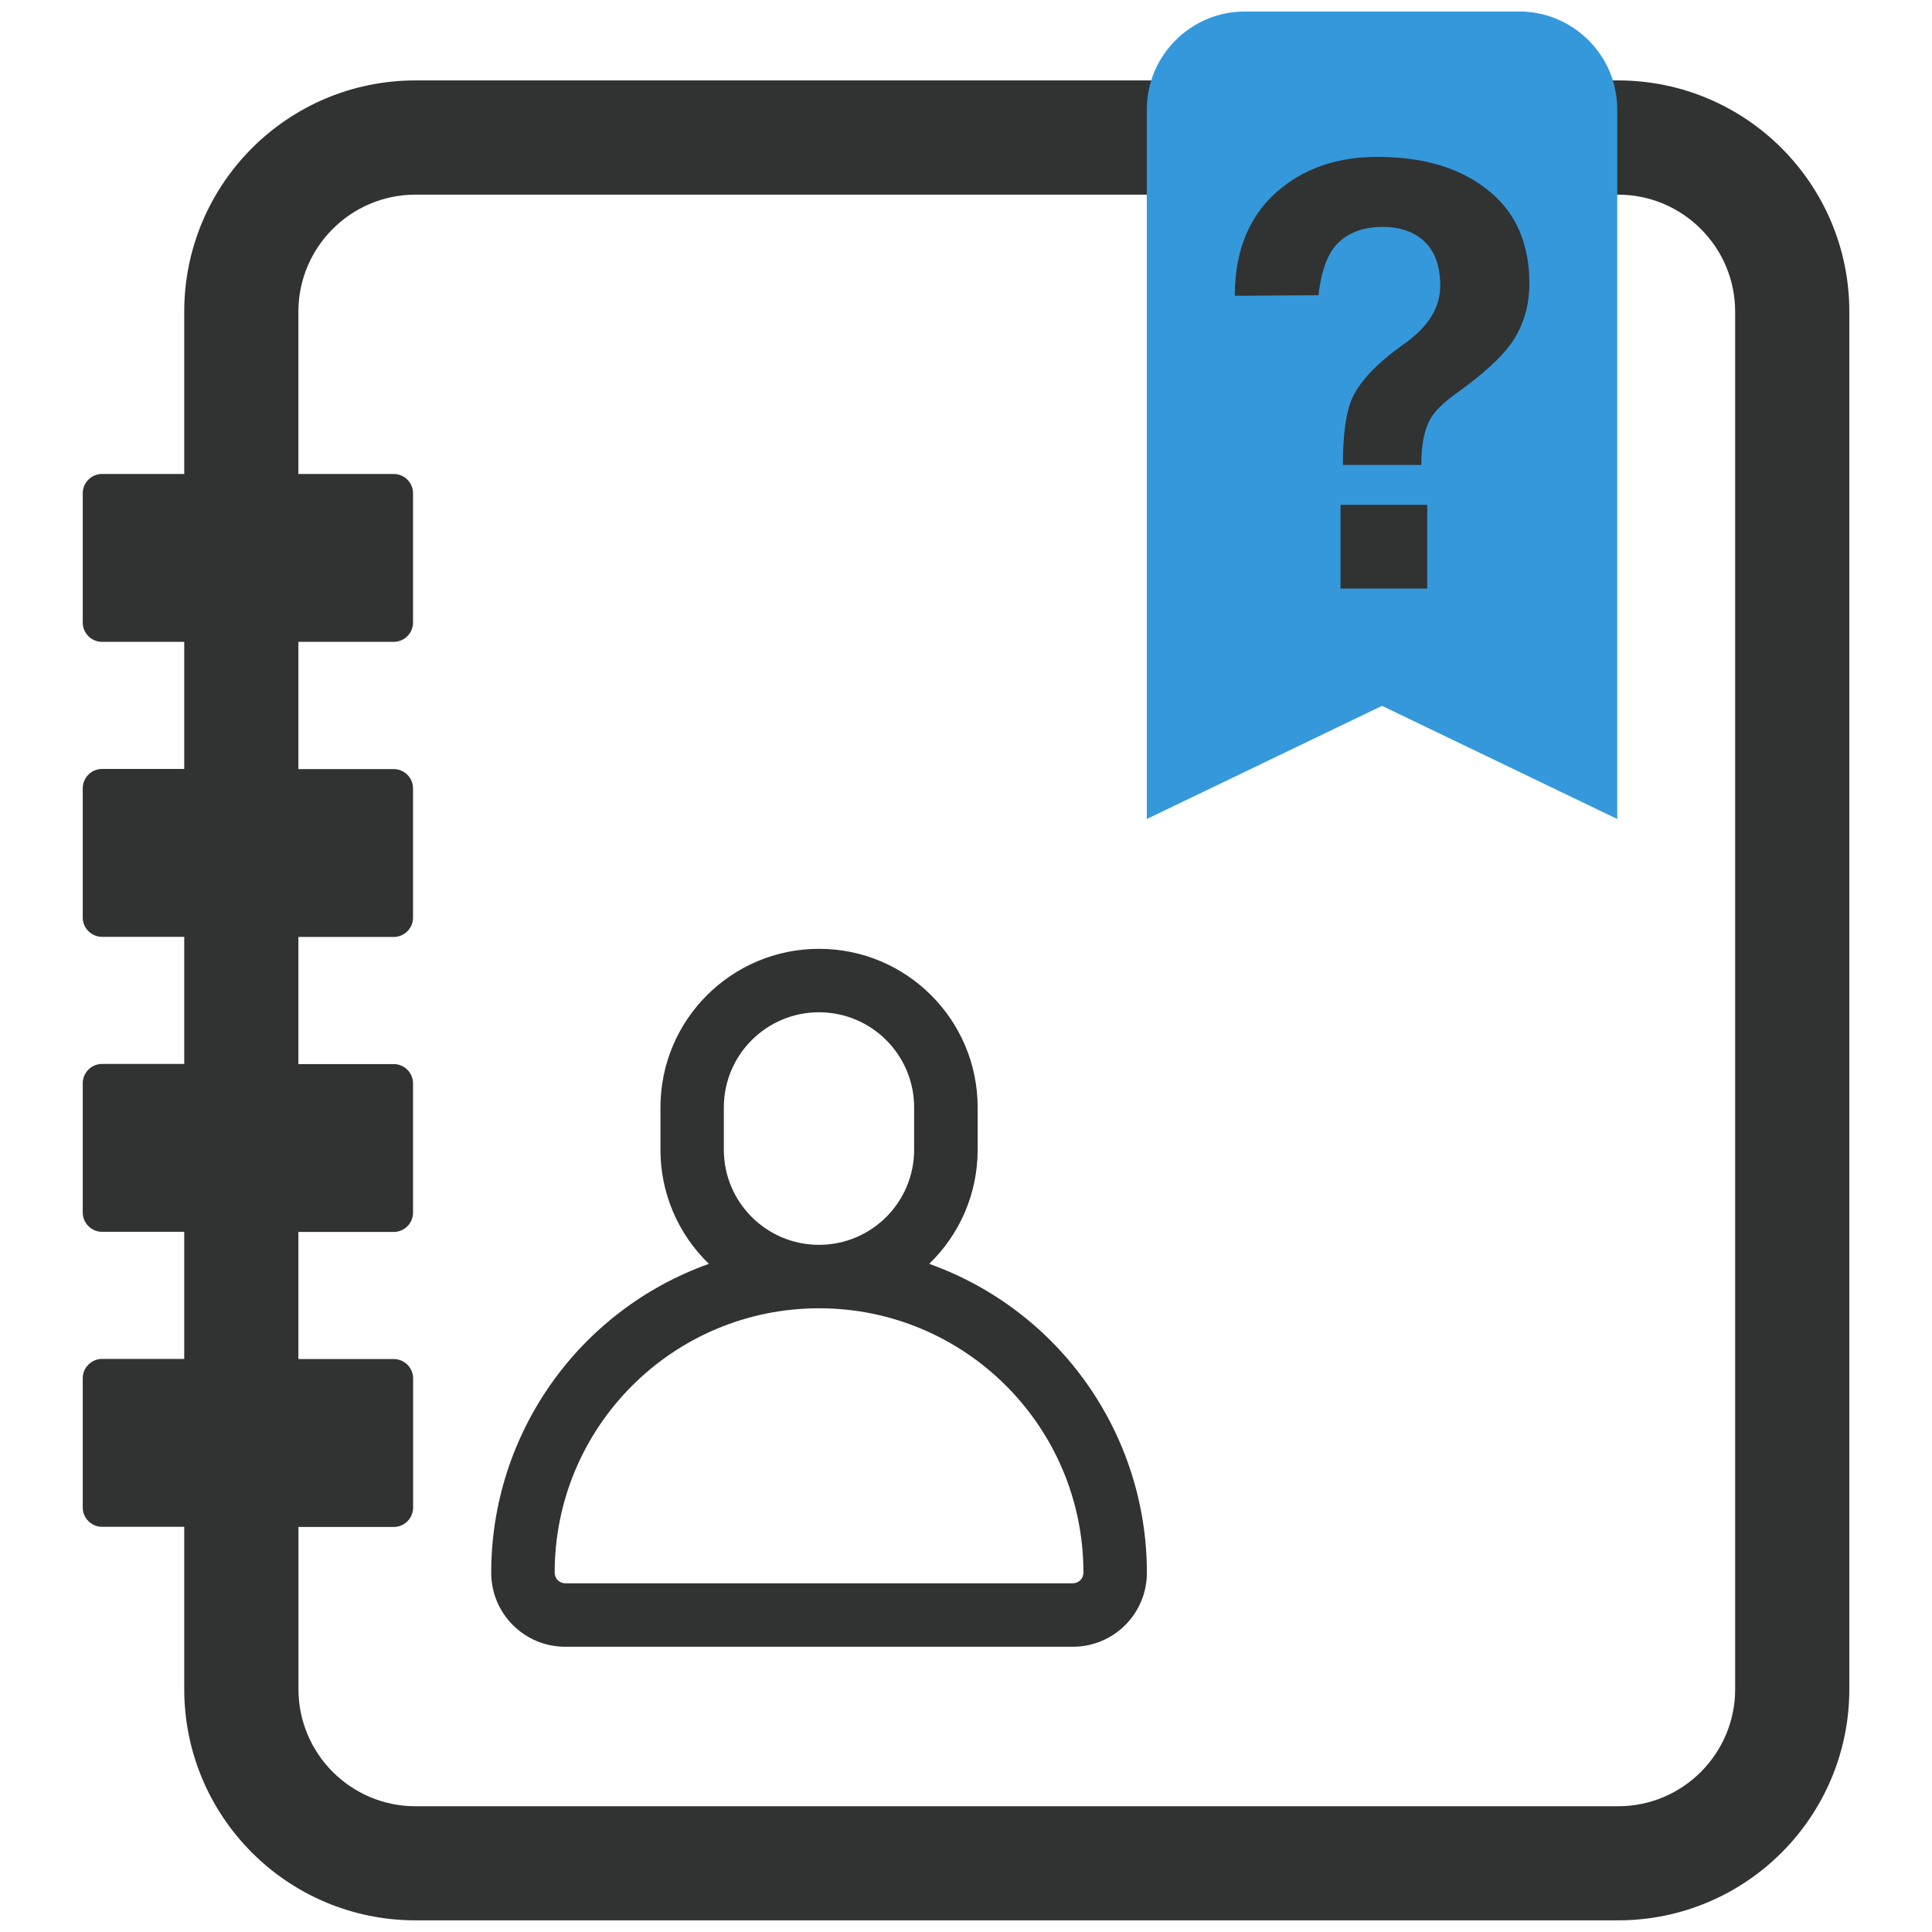
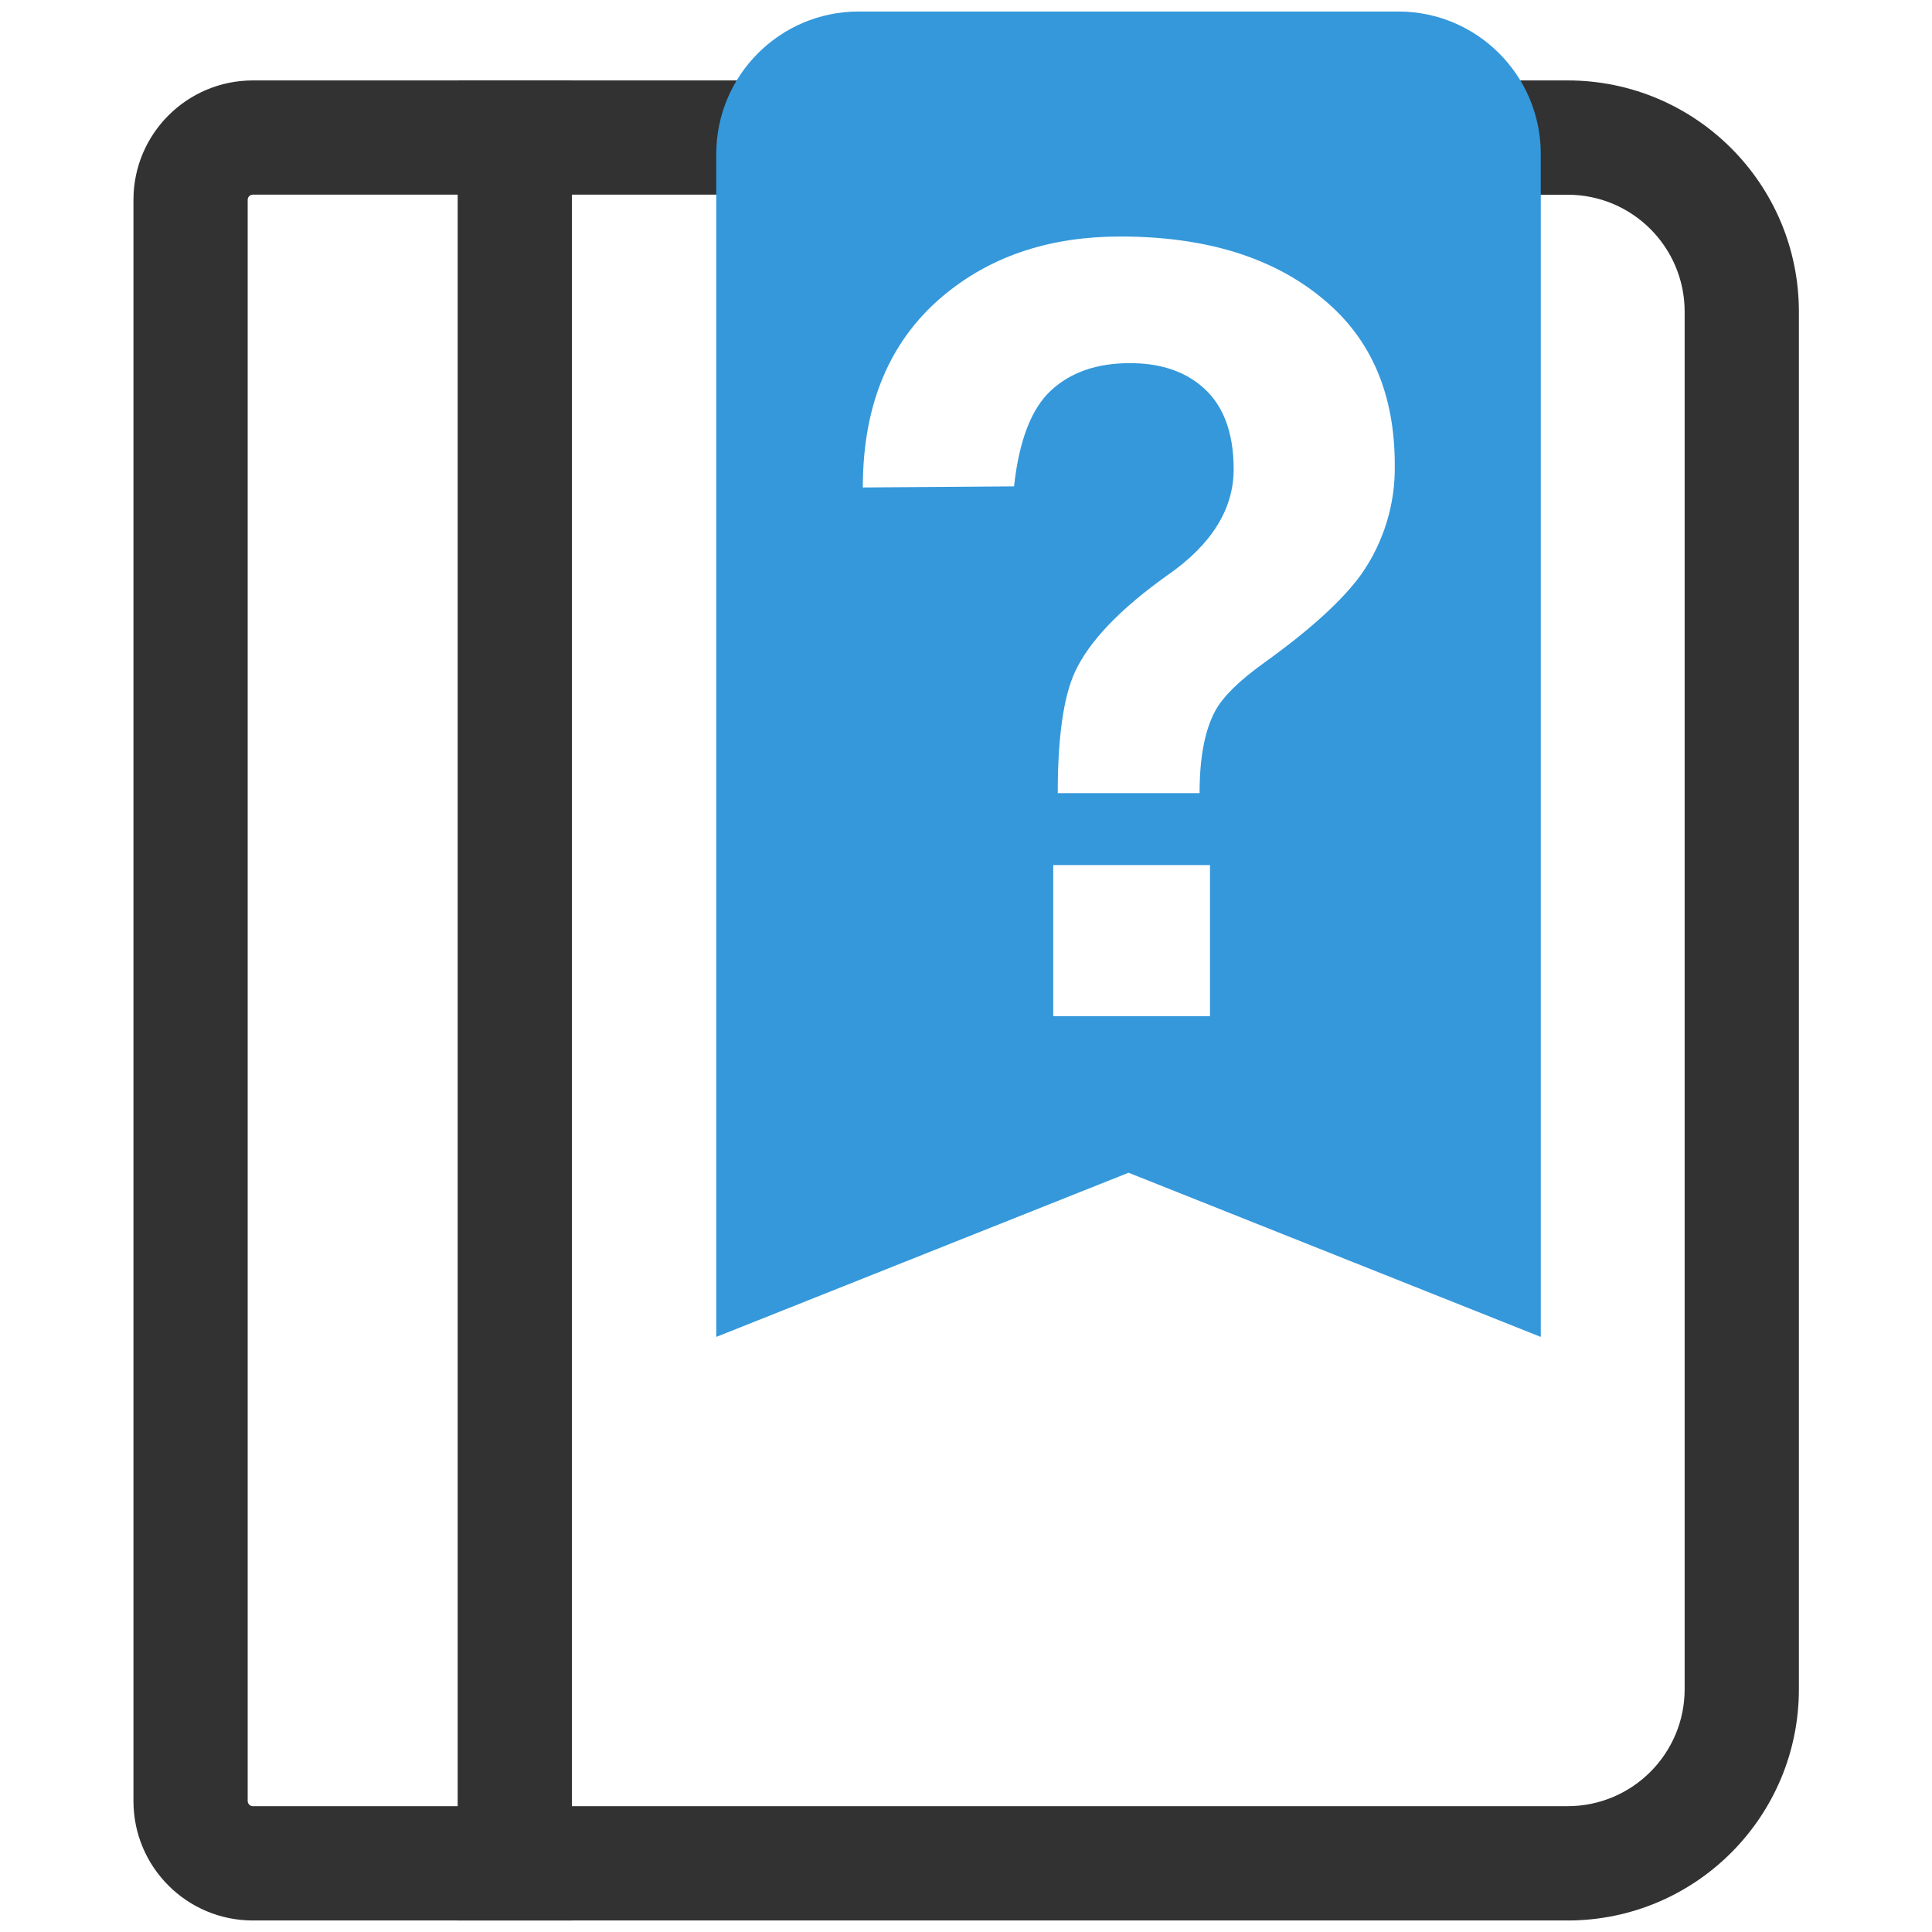
- <svg xmlns="http://www.w3.org/2000/svg" version="1.1" id="图层_1" x="0px" y="0px" viewBox="0 0 283.46 283.46" style="enable-background:new 0 0 283.46 283.46;" xml:space="preserve">
-   <style type="text/css">
- 	.st0{fill:#CDCDCD;}
- 	.st1{fill:#3498DB;}
- 	.st2{fill:#313232;}
- 	.st3{fill:#323232;}
- 	.st4{fill:none;}
- </style>
-   <g>
-     <path class="st2" d="M136.33,185.43c4.39-4.24,7.11-10.17,7.11-16.75v-6.2c0-12.85-10.42-23.27-23.27-23.27   s-23.27,10.42-23.27,23.27v6.2c-0.01,6.32,2.56,12.37,7.11,16.75c-19.15,6.84-31.94,24.98-31.94,45.32c0,6,4.86,10.86,10.86,10.86   h74.48c6,0,10.86-4.86,10.86-10.86C168.27,210.41,155.48,192.27,136.33,185.43z M106.2,162.48c0-7.71,6.25-13.96,13.96-13.96   c7.71,0,13.96,6.25,13.96,13.96v6.2c0,7.71-6.25,13.96-13.96,13.96s-13.96-6.25-13.96-13.96V162.48z M157.41,232.3H82.93   c-0.86,0-1.55-0.69-1.55-1.55c0,0,0,0,0-0.01c0-21.42,17.37-38.79,38.79-38.79c0,0,0,0,0.01,0c21.42,0,38.79,17.37,38.78,38.8   C158.95,231.61,158.26,232.3,157.41,232.3z" />
-     <path class="st2" d="M237.4,11.8H60.96c-18.74,0-33.93,15.19-33.93,33.93v23.81H14.97c-1.56,0-2.83,1.28-2.83,2.83v18.97   c0,1.56,1.28,2.83,2.83,2.83h12.06v18.65H14.97c-1.56,0-2.83,1.28-2.83,2.83v18.97c0,1.56,1.28,2.83,2.83,2.83h12.06v18.65H14.97   c-1.56,0-2.83,1.28-2.83,2.83v18.97c0,1.56,1.28,2.83,2.83,2.83h12.06v18.65H14.97c-1.56,0-2.83,1.28-2.83,2.83v18.97   c0,1.56,1.28,2.83,2.83,2.83h12.06v23.81c0,18.74,15.19,33.93,33.93,33.93H237.4c18.74,0,33.93-15.19,33.93-33.93V45.73   C271.33,26.99,256.14,11.8,237.4,11.8z M254.58,247.84c0,9.47-7.7,17.17-17.17,17.17H60.96c-9.47,0-17.17-7.7-17.17-17.17v-23.81   h13.99c1.56,0,2.83-1.28,2.83-2.83v-18.97c0-1.56-1.28-2.83-2.83-2.83H43.78v-18.65h13.99c1.56,0,2.83-1.28,2.83-2.83v-18.97   c0-1.56-1.28-2.83-2.83-2.83H43.78v-18.65h13.99c1.56,0,2.83-1.28,2.83-2.83v-18.97c0-1.56-1.28-2.83-2.83-2.83H43.78V94.17h13.99   c1.56,0,2.83-1.28,2.83-2.83V72.37c0-1.56-1.28-2.83-2.83-2.83H43.78V45.73c0-9.47,7.7-17.17,17.17-17.17h125.98   c0.36-0.34,0.72-0.69,1.12-1.01c3.78-3.02,8.45-4.53,14.03-4.53c6.97,0,12.49,1.71,16.55,5.14c0.15,0.13,0.28,0.27,0.43,0.4h18.35   c9.47,0,17.17,7.7,17.17,17.17V247.84z" />
-   </g>
-   <path class="st1" d="M222.92,1.69h-40.3c-7.9,0-14.36,6.46-14.36,14.36v104.11l34.51-16.6l34.51,16.6V16.05  C237.29,8.15,230.82,1.69,222.92,1.69z" />
-   <g>
-     <rect x="196.68" y="74.07" class="st2" width="12.72" height="12.28" />
-     <path class="st2" d="M218.63,28.16c-4.07-3.43-9.58-5.14-16.55-5.14c-5.58,0-10.25,1.51-14.03,4.53   c-4.59,3.66-6.88,8.94-6.88,15.85l12.28-0.09c0.41-3.72,1.41-6.32,3.01-7.8c1.6-1.48,3.73-2.22,6.4-2.22   c2.32,0,4.21,0.58,5.66,1.74c1.86,1.45,2.79,3.75,2.79,6.88c0,3.25-1.8,6.13-5.4,8.62c-3.83,2.73-6.33,5.34-7.49,7.84   c-0.93,2.03-1.39,5.31-1.39,9.84h11.5c0-2.9,0.43-5.14,1.31-6.71c0.64-1.16,1.97-2.47,4.01-3.92c3.72-2.67,6.33-5.05,7.84-7.14   c1.8-2.56,2.7-5.52,2.7-8.89C224.38,35.82,222.46,31.35,218.63,28.16z" />
-   </g>
+ <svg xmlns="http://www.w3.org/2000/svg" viewBox="0 0 283.46 283.46">
+   <path d="M230,11.8H37.11A17.53,17.53,0,0,0,19.58,29.33V264.25a17.52,17.52,0,0,0,17.53,17.52H230a33.93,33.93,0,0,0,33.93-33.93V45.73A33.93,33.93,0,0,0,230,11.8Zm17.17,236A17.18,17.18,0,0,1,230,265H37.11a.77.77,0,0,1-.77-.77V239.38h0V54.56h0V29.33a.76.76,0,0,1,.77-.77H179.48c.37-.35.73-.69,1.13-1a21.72,21.72,0,0,1,14-4.53q10.45,0,16.55,5.14c.15.12.28.27.43.4H230a17.17,17.17,0,0,1,17.17,17.17Z" fill="#323232" />
+   <path d="M205.22,1.69H125.93a20.9,20.9,0,0,0-20.84,20.84V196.15l60.49-24.09,60.48,24.09V22.53A20.9,20.9,0,0,0,205.22,1.69ZM177.53,149.1h-23V126.92h23Zm22.19-64.83q-4.09,5.67-14.16,12.91-5.51,3.93-7.24,7.08Q176,108.51,176,116.37H155.19q0-12.27,2.52-17.78,3.15-6.77,13.53-14.16Q181,77.66,181,68.85q0-8.49-5-12.43-3.93-3.14-10.23-3.14-7.23,0-11.56,4t-5.43,14.08l-22.19.16q0-18.72,12.43-28.64,10.23-8.18,25.34-8.18,18.88,0,29.89,9.28,10.39,8.65,10.39,24.23A27.15,27.15,0,0,1,199.72,84.27Z" fill="#3498db" />
+   <rect x="67.15" y="11.8" width="16.76" height="269.97" fill="#323232" />
</svg>
